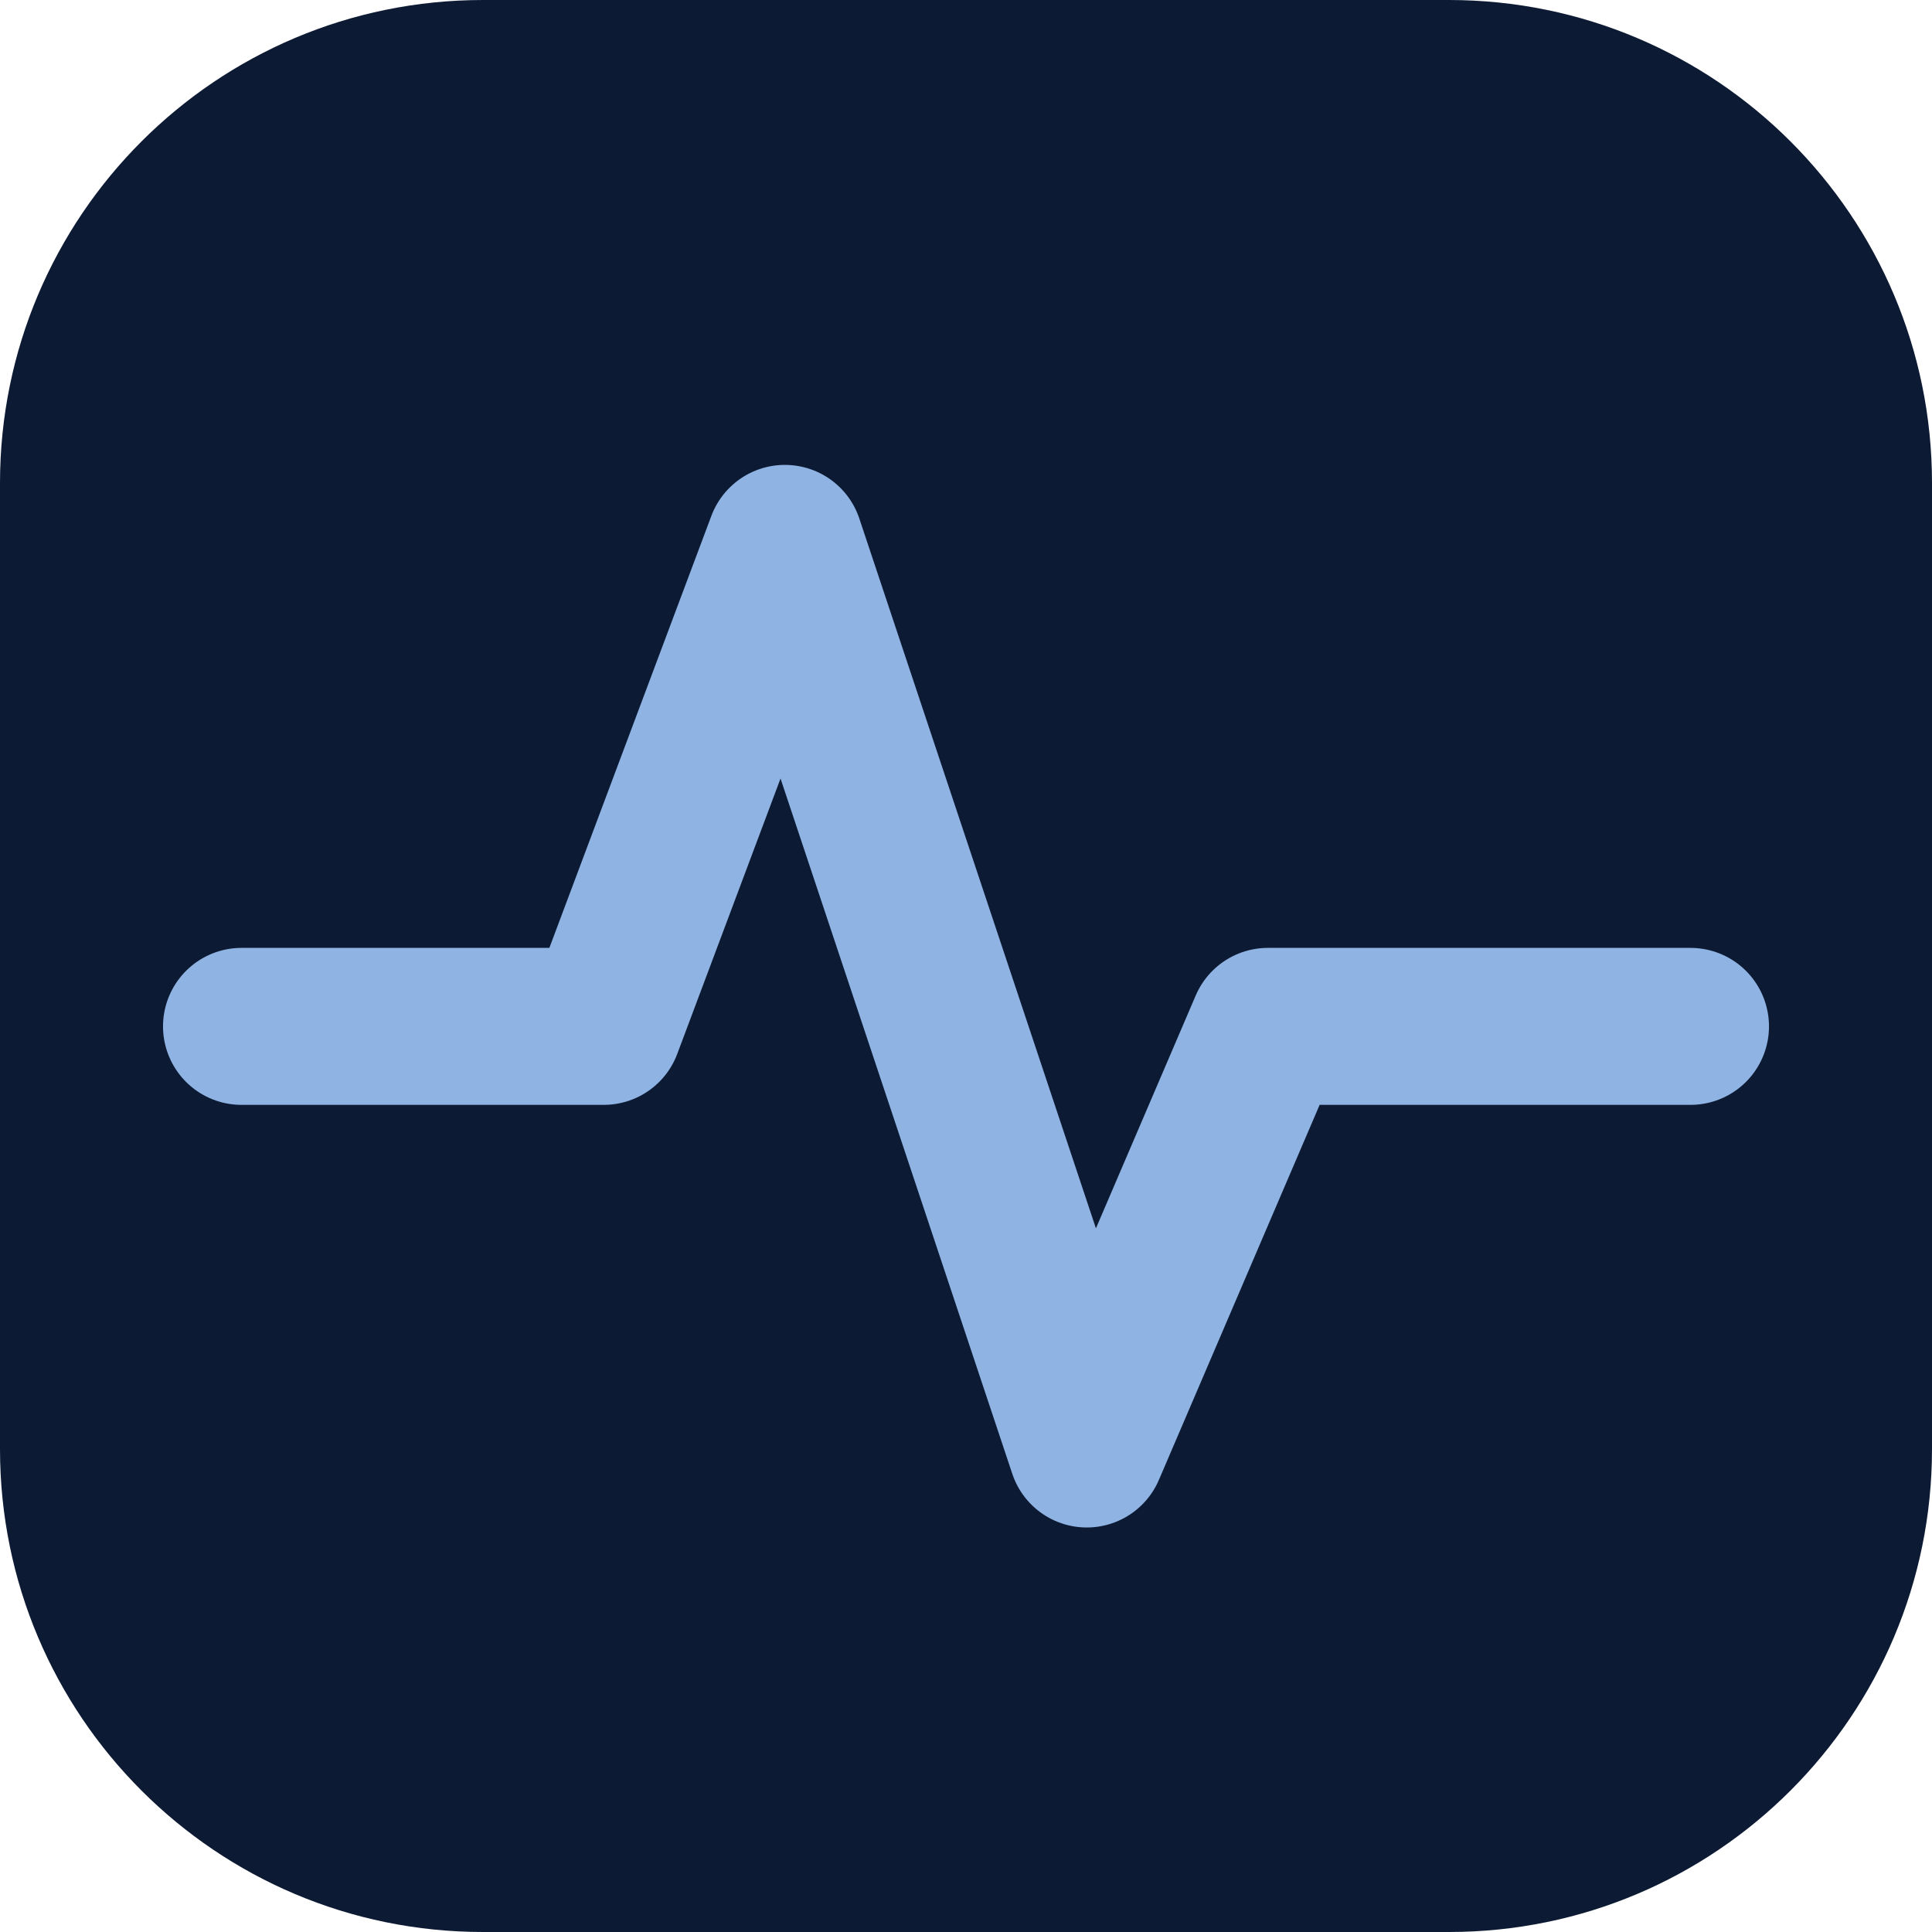
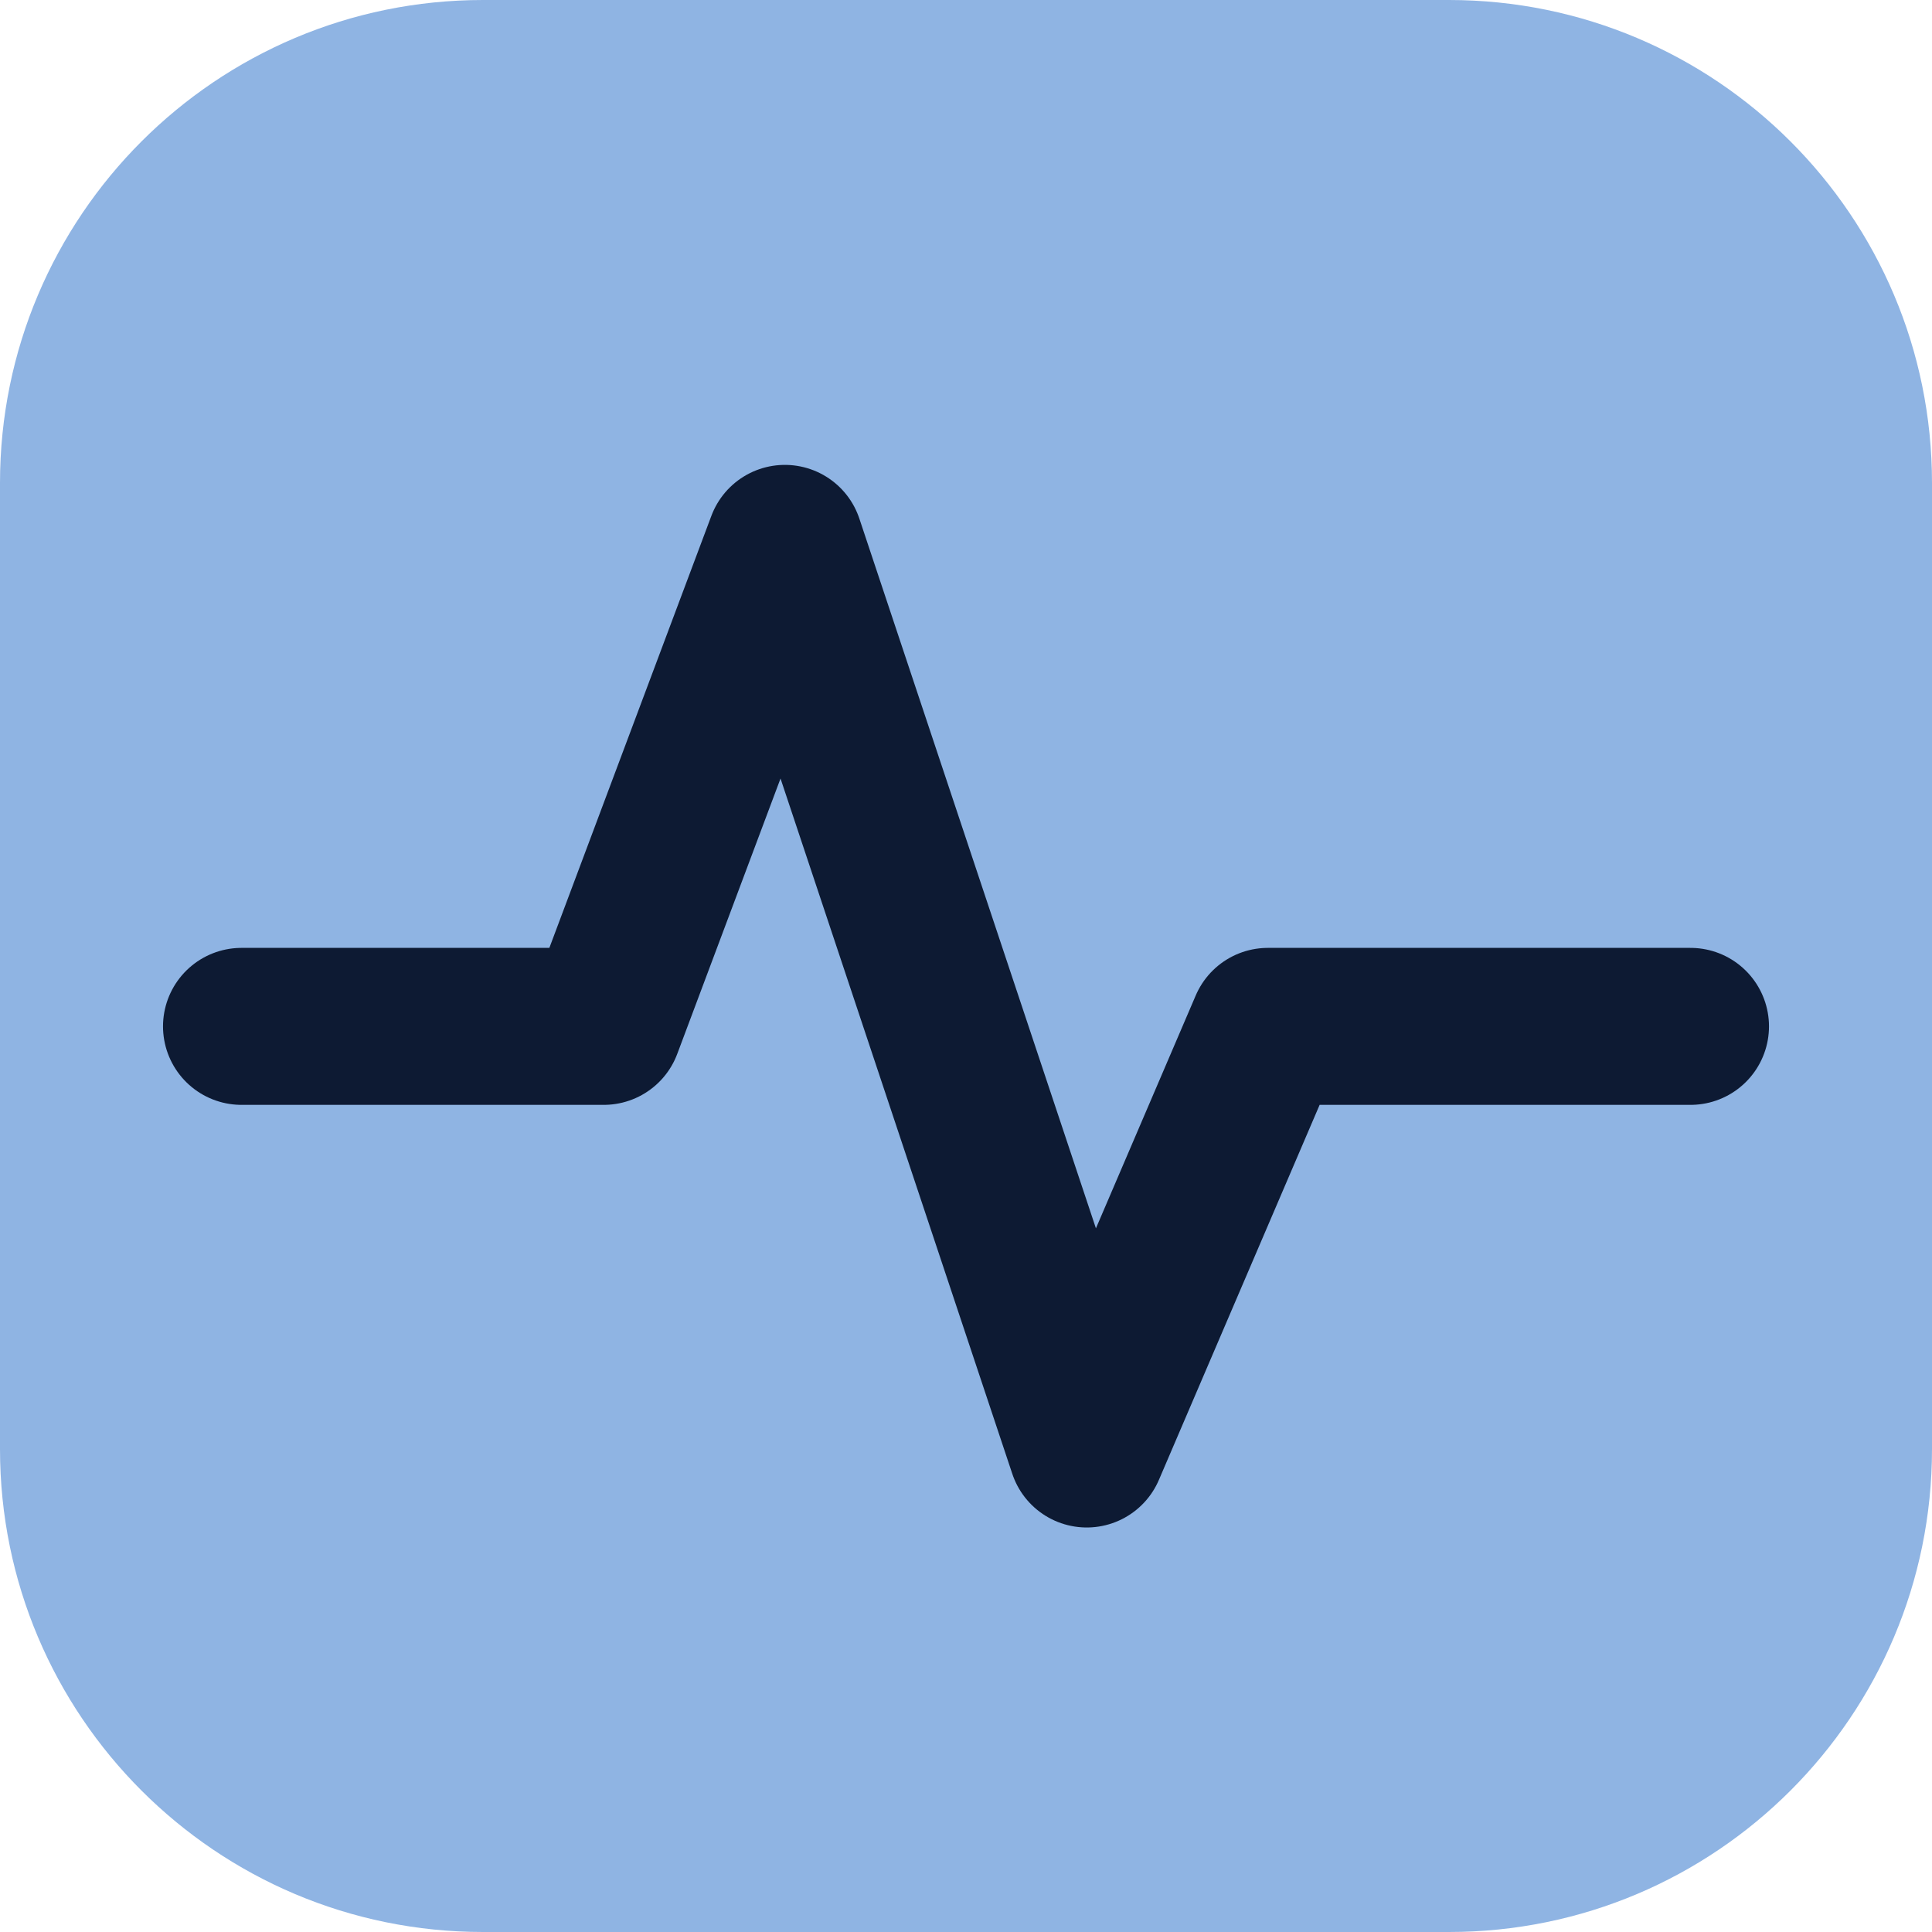
<svg xmlns="http://www.w3.org/2000/svg" viewBox="0 0 32 32">
-   <rect width="32" height="32" rx="8" fill="#0d1a33" />
-   <path d="M4 17h6l3-8 5 15 3-7h7" fill="none" stroke="#8fb4e3" stroke-width="2.6" stroke-linecap="round" stroke-linejoin="round" />
+   <rect width="32" height="32" rx="8" fill="#8fb4e3" />
+   <path d="M4 17h6l3-8 5 15 3-7h7" fill="none" stroke="#0d1a33" stroke-width="2.6" stroke-linecap="round" stroke-linejoin="round" />
</svg>
